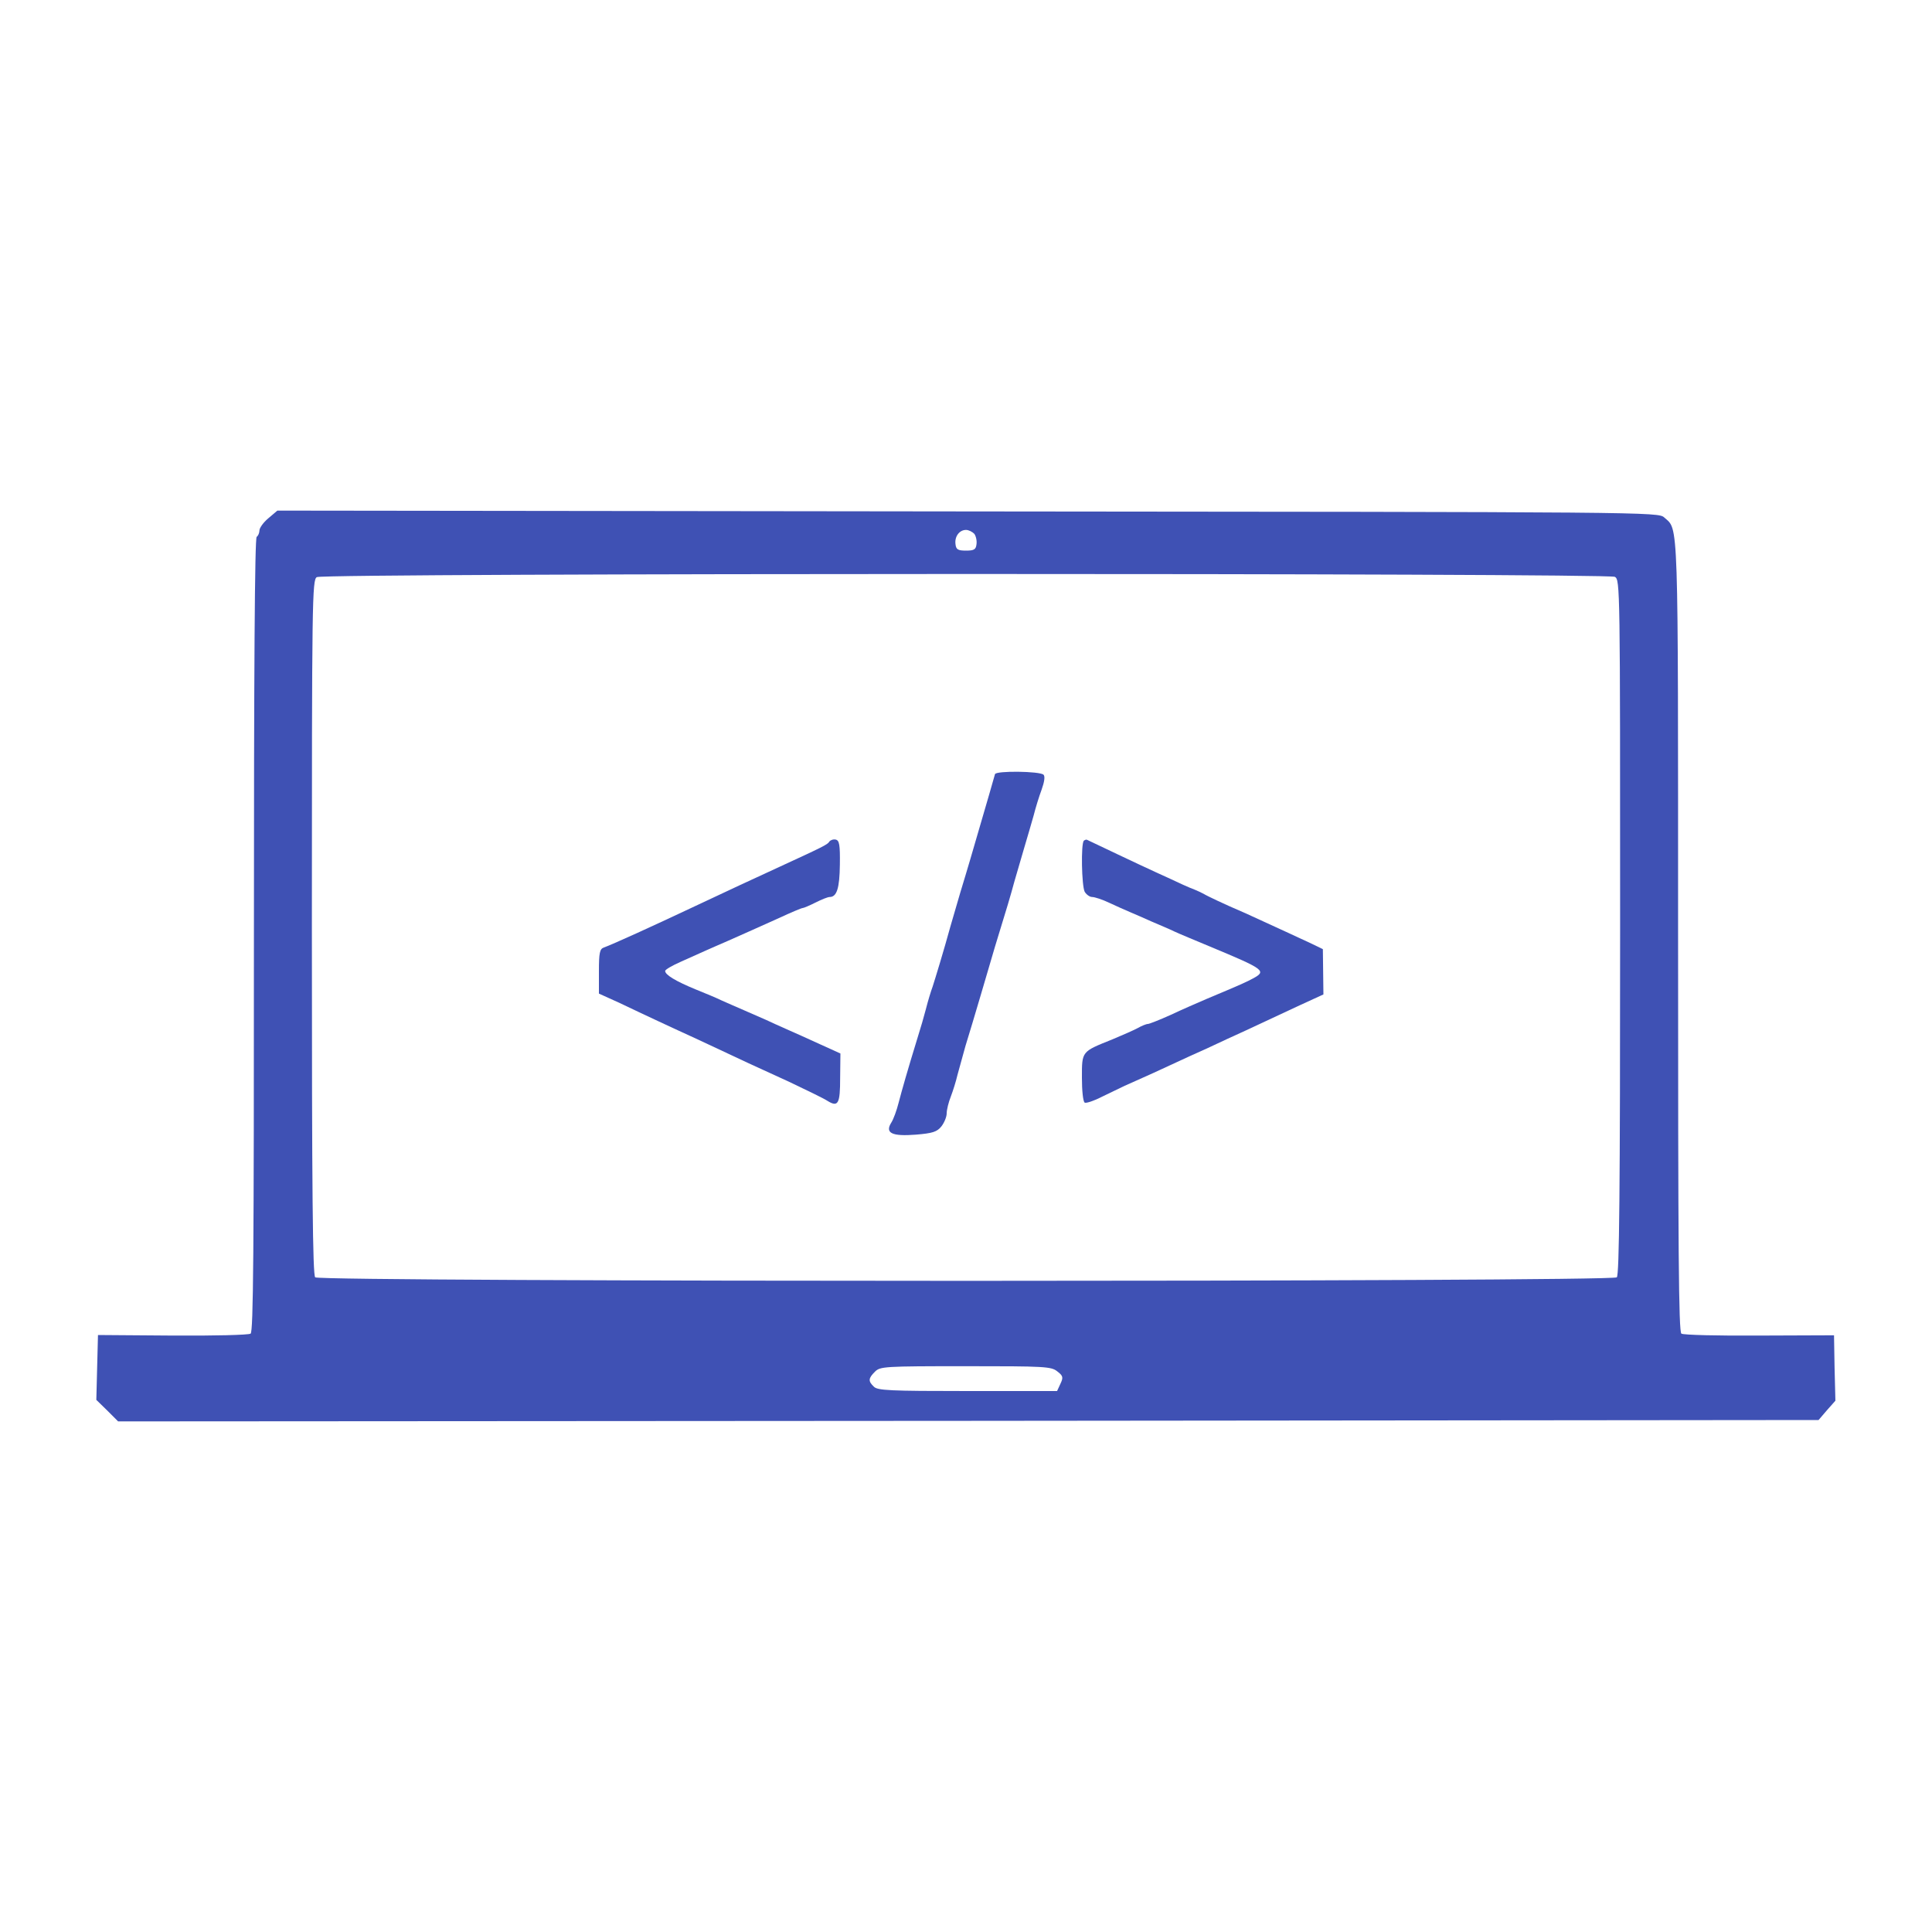
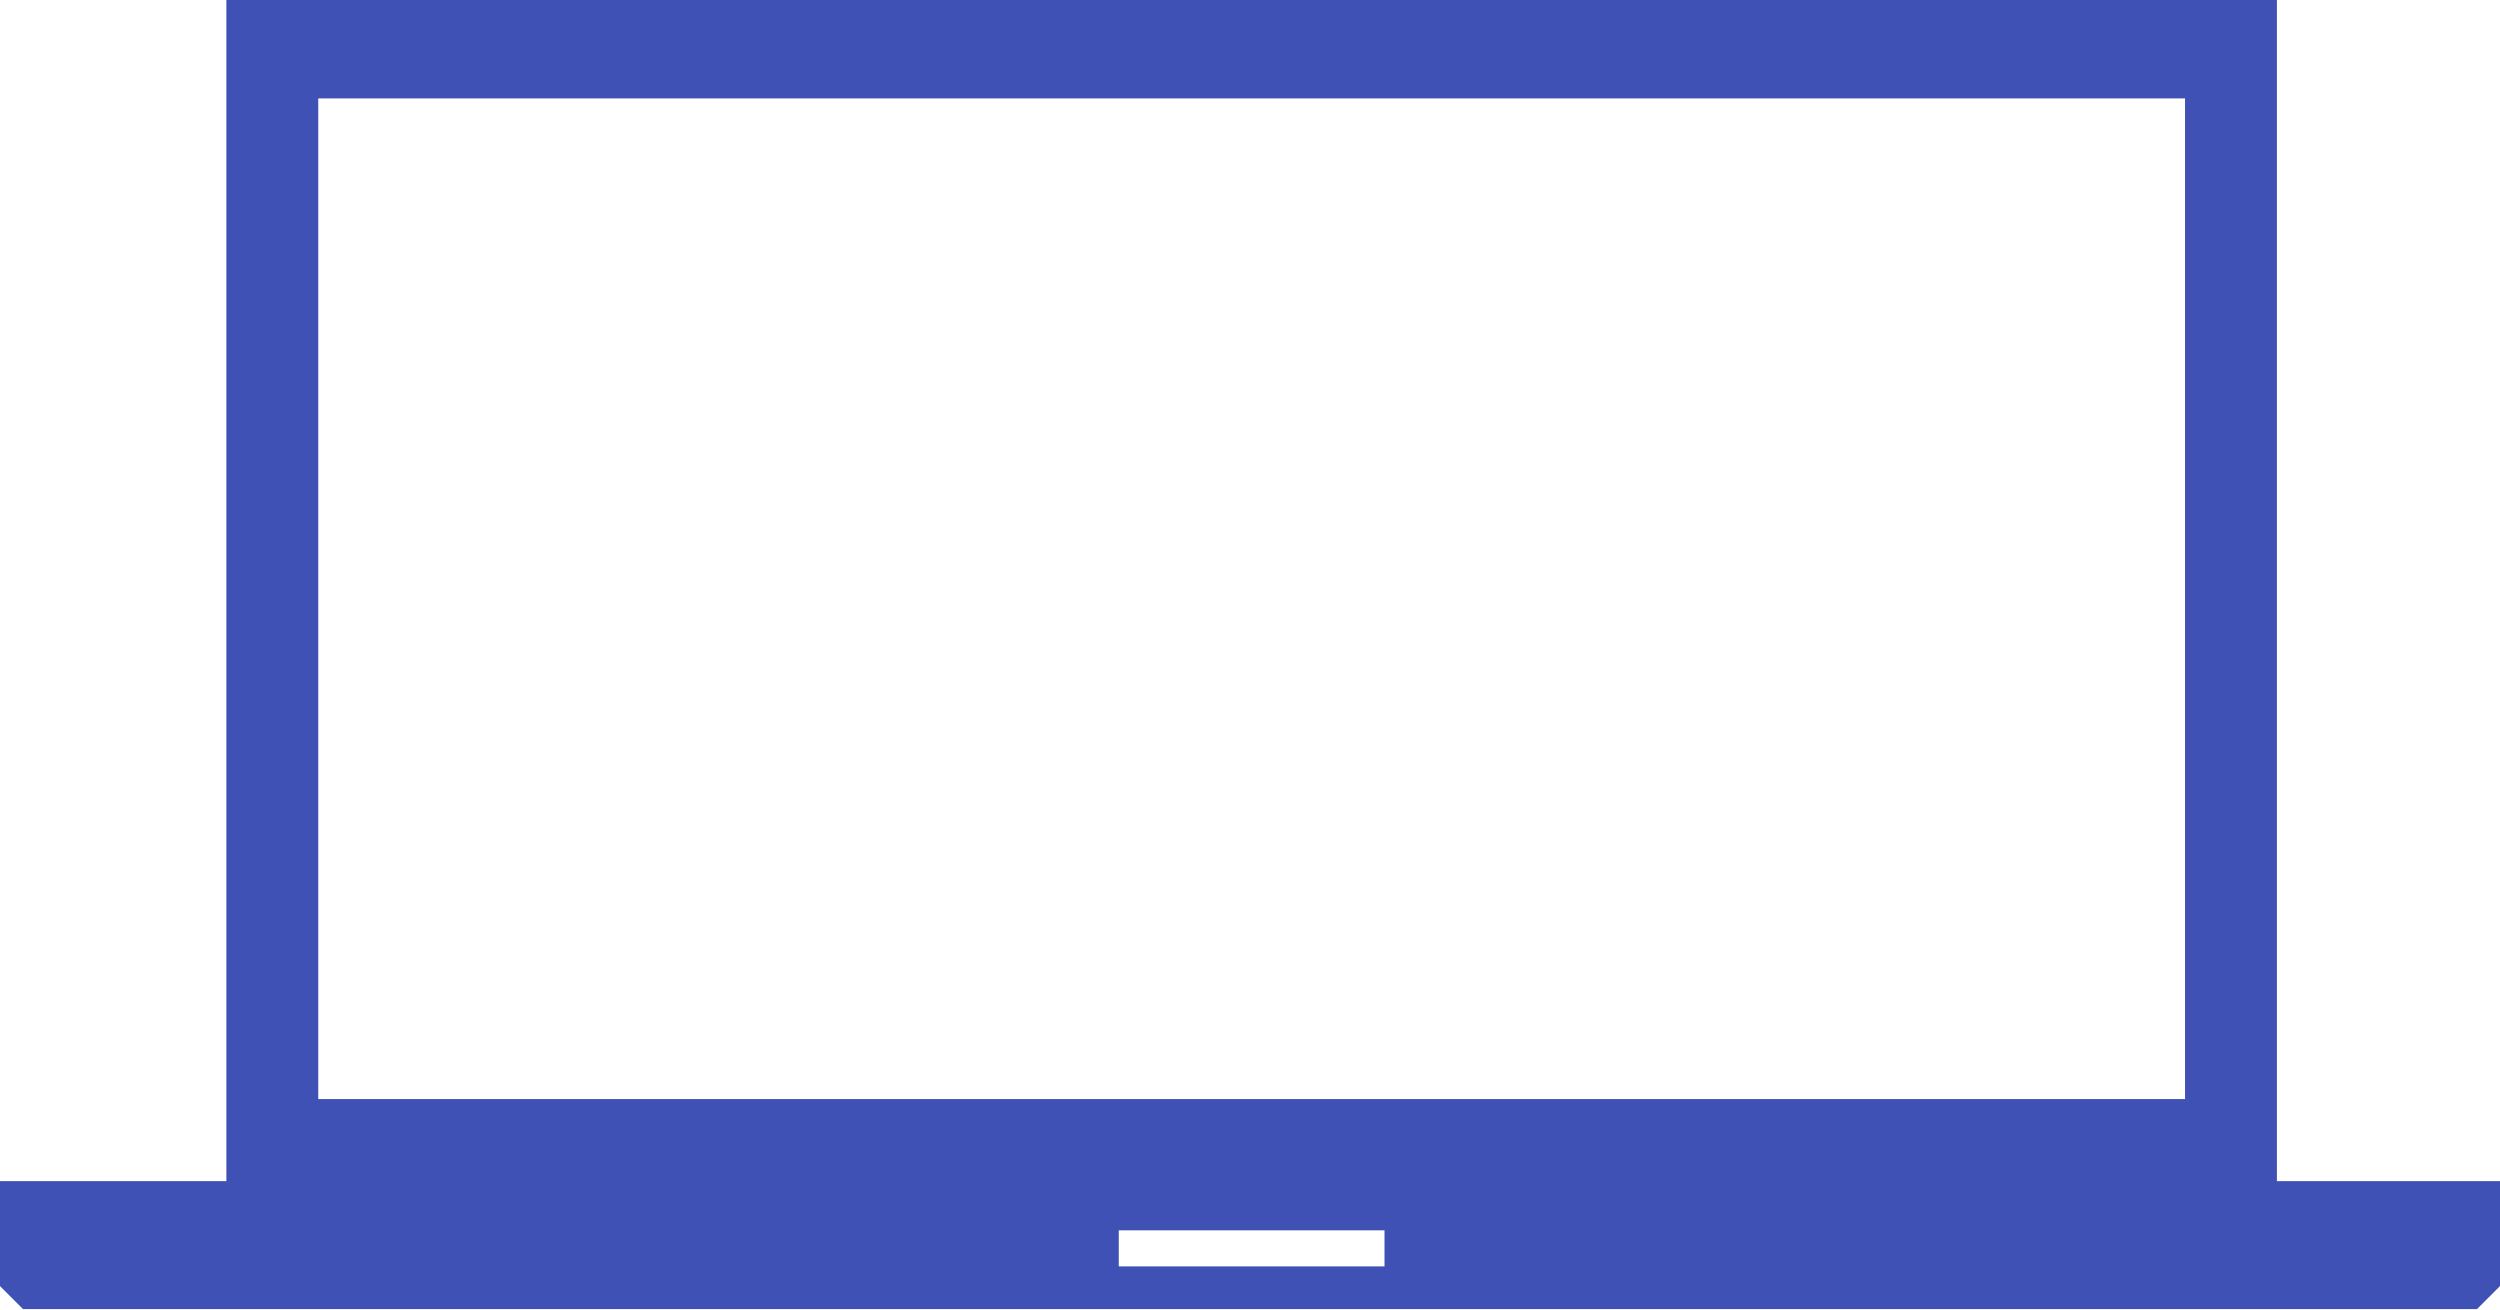
- <svg xmlns="http://www.w3.org/2000/svg" version="1.0" width="700pt" height="700pt" viewBox="0 0 700 700" preserveAspectRatio="xMidYMid meet">
-   <g transform="translate(0,700) scale(0.1,-0.1)" fill="#3f51b4" stroke="none">
-     <path d="M972 5122 c-18 -15 -32 -35 -32 -44 0 -9 -5 -20 -10 -23 -7 -4 -10 -483 -10 -1442 0 -1155 -2 -1438 -12 -1445 -7 -5 -134 -8 -283 -7 l-270 2 -3 -117 -3 -118 40 -39 39 -39 3081 2 3080 3 30 35 31 35 -3 119 -2 118 -270 -1 c-148 -1 -276 2 -283 7 -10 7 -12 297 -12 1439 0 1540 2 1471 -50 1518 -22 20 -46 20 -2524 22 l-2501 3 -33 -28z m2558 -56 c6 -8 10 -25 8 -38 -2 -19 -9 -23 -38 -23 -29 0 -36 4 -38 23 -4 28 14 52 38 52 10 0 23 -7 30 -14z m2321 -156 c19 -11 19 -35 19 -1268 0 -965 -3 -1261 -12 -1270 -17 -17 -4699 -17 -4716 0 -9 9 -12 305 -12 1270 0 1187 1 1258 18 1267 24 15 4676 15 4703 1z m-2020 -2879 c21 -16 22 -22 11 -45 l-12 -26 -324 0 c-282 0 -327 2 -340 16 -21 20 -20 30 4 54 19 19 33 20 329 20 287 0 310 -1 332 -19z" />
-     <path d="M3605 4195 c-5 -18 -34 -119 -55 -190 -11 -38 -27 -92 -35 -120 -8 -27 -24 -81 -36 -120 -11 -38 -27 -92 -35 -120 -25 -91 -55 -189 -65 -220 -6 -16 -17 -52 -24 -80 -7 -27 -20 -72 -29 -100 -39 -127 -58 -194 -70 -240 -7 -28 -19 -61 -27 -73 -23 -37 2 -50 90 -43 60 5 76 10 92 30 10 13 19 34 19 47 0 13 7 41 15 61 8 21 19 56 24 78 6 22 19 69 29 105 11 36 37 121 57 190 20 69 43 145 50 170 42 136 58 190 70 235 8 28 24 82 35 120 12 39 27 93 35 120 7 28 20 70 29 94 10 28 13 48 7 54 -13 13 -173 15 -176 2z" />
-     <path d="M3005 3951 c-6 -11 -23 -19 -190 -96 -120 -55 -149 -69 -275 -128 -178 -84 -319 -148 -352 -160 -15 -5 -18 -19 -18 -86 l0 -81 73 -33 c39 -19 104 -49 142 -67 39 -18 103 -48 143 -66 159 -75 222 -104 332 -154 63 -30 125 -60 137 -68 40 -25 47 -12 47 83 l1 88 -75 34 c-41 19 -95 43 -120 54 -25 11 -58 26 -75 34 -16 7 -52 23 -80 35 -27 12 -63 27 -80 35 -16 8 -59 26 -94 40 -73 30 -111 53 -111 67 0 5 26 20 58 34 31 14 71 32 87 39 17 8 53 23 80 35 59 26 83 37 188 84 43 20 81 36 85 36 4 0 25 9 47 20 22 11 44 20 51 20 26 0 36 32 37 117 1 73 -2 88 -15 91 -9 2 -19 -2 -23 -7z" />
-     <path d="M3927 3954 c-11 -11 -8 -163 3 -185 6 -10 18 -19 27 -19 9 0 37 -9 62 -21 25 -12 60 -27 76 -34 17 -7 53 -23 80 -35 28 -12 64 -27 80 -35 17 -8 75 -32 130 -55 197 -82 205 -88 155 -115 -24 -13 -41 -21 -170 -75 -30 -13 -88 -38 -128 -57 -40 -18 -78 -33 -83 -33 -6 0 -23 -7 -37 -15 -15 -8 -56 -26 -92 -41 -112 -45 -110 -42 -110 -139 0 -46 4 -86 10 -90 5 -3 33 6 62 21 29 14 67 32 83 40 17 7 64 29 105 47 41 19 100 46 130 60 30 13 91 41 135 62 44 20 103 47 130 60 28 13 88 41 135 63 l85 39 -1 82 -1 82 -39 19 c-38 18 -108 50 -241 111 -38 16 -84 37 -103 46 -19 9 -42 20 -50 25 -8 4 -22 11 -30 14 -8 3 -28 11 -45 19 -16 8 -61 28 -100 46 -57 26 -223 105 -246 116 -3 2 -8 0 -12 -3z" />
-   </g>
+ <svg xmlns="http://www.w3.org/2000/svg" version="1" viewBox="0 0 762 399">
+   <path fill="#3f51b4" d="M69 180v180H0v32l3 3 4 4h748l4-4 3-3v-32h-68V0H69v180zm597 3v152H97V30h569v153zM422 381v5h-81v-11h81v6z" />
</svg>
